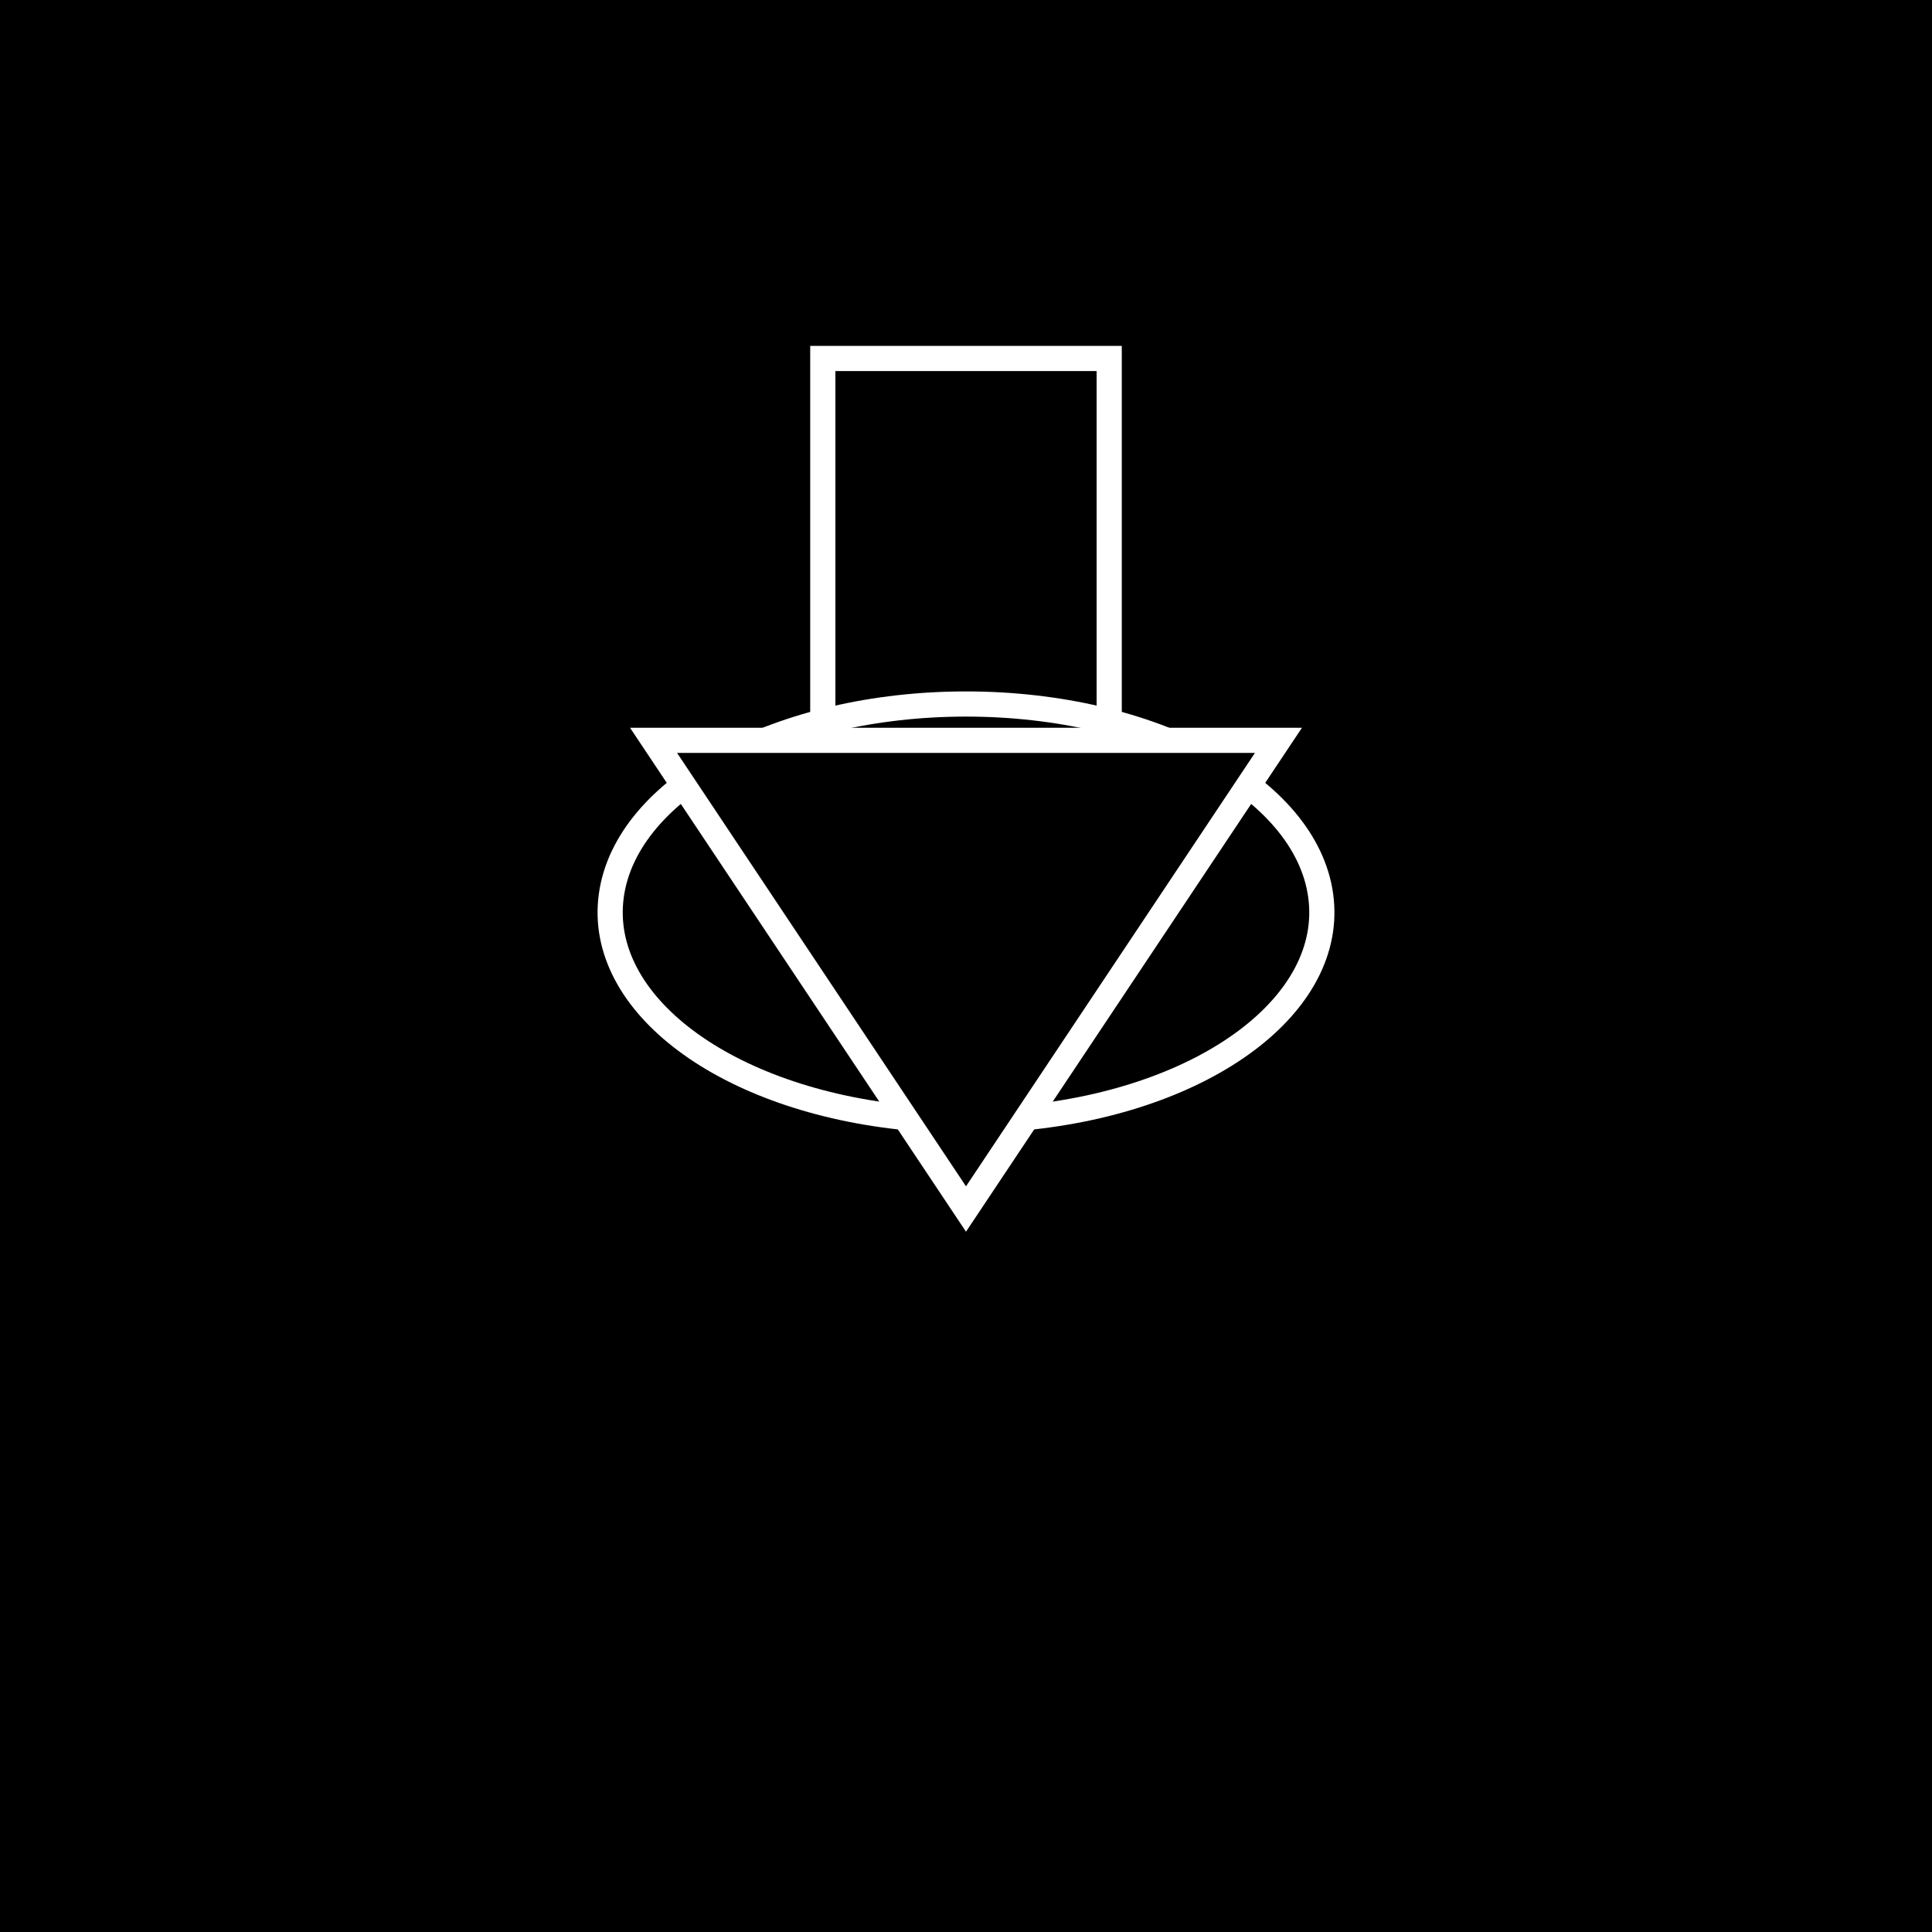
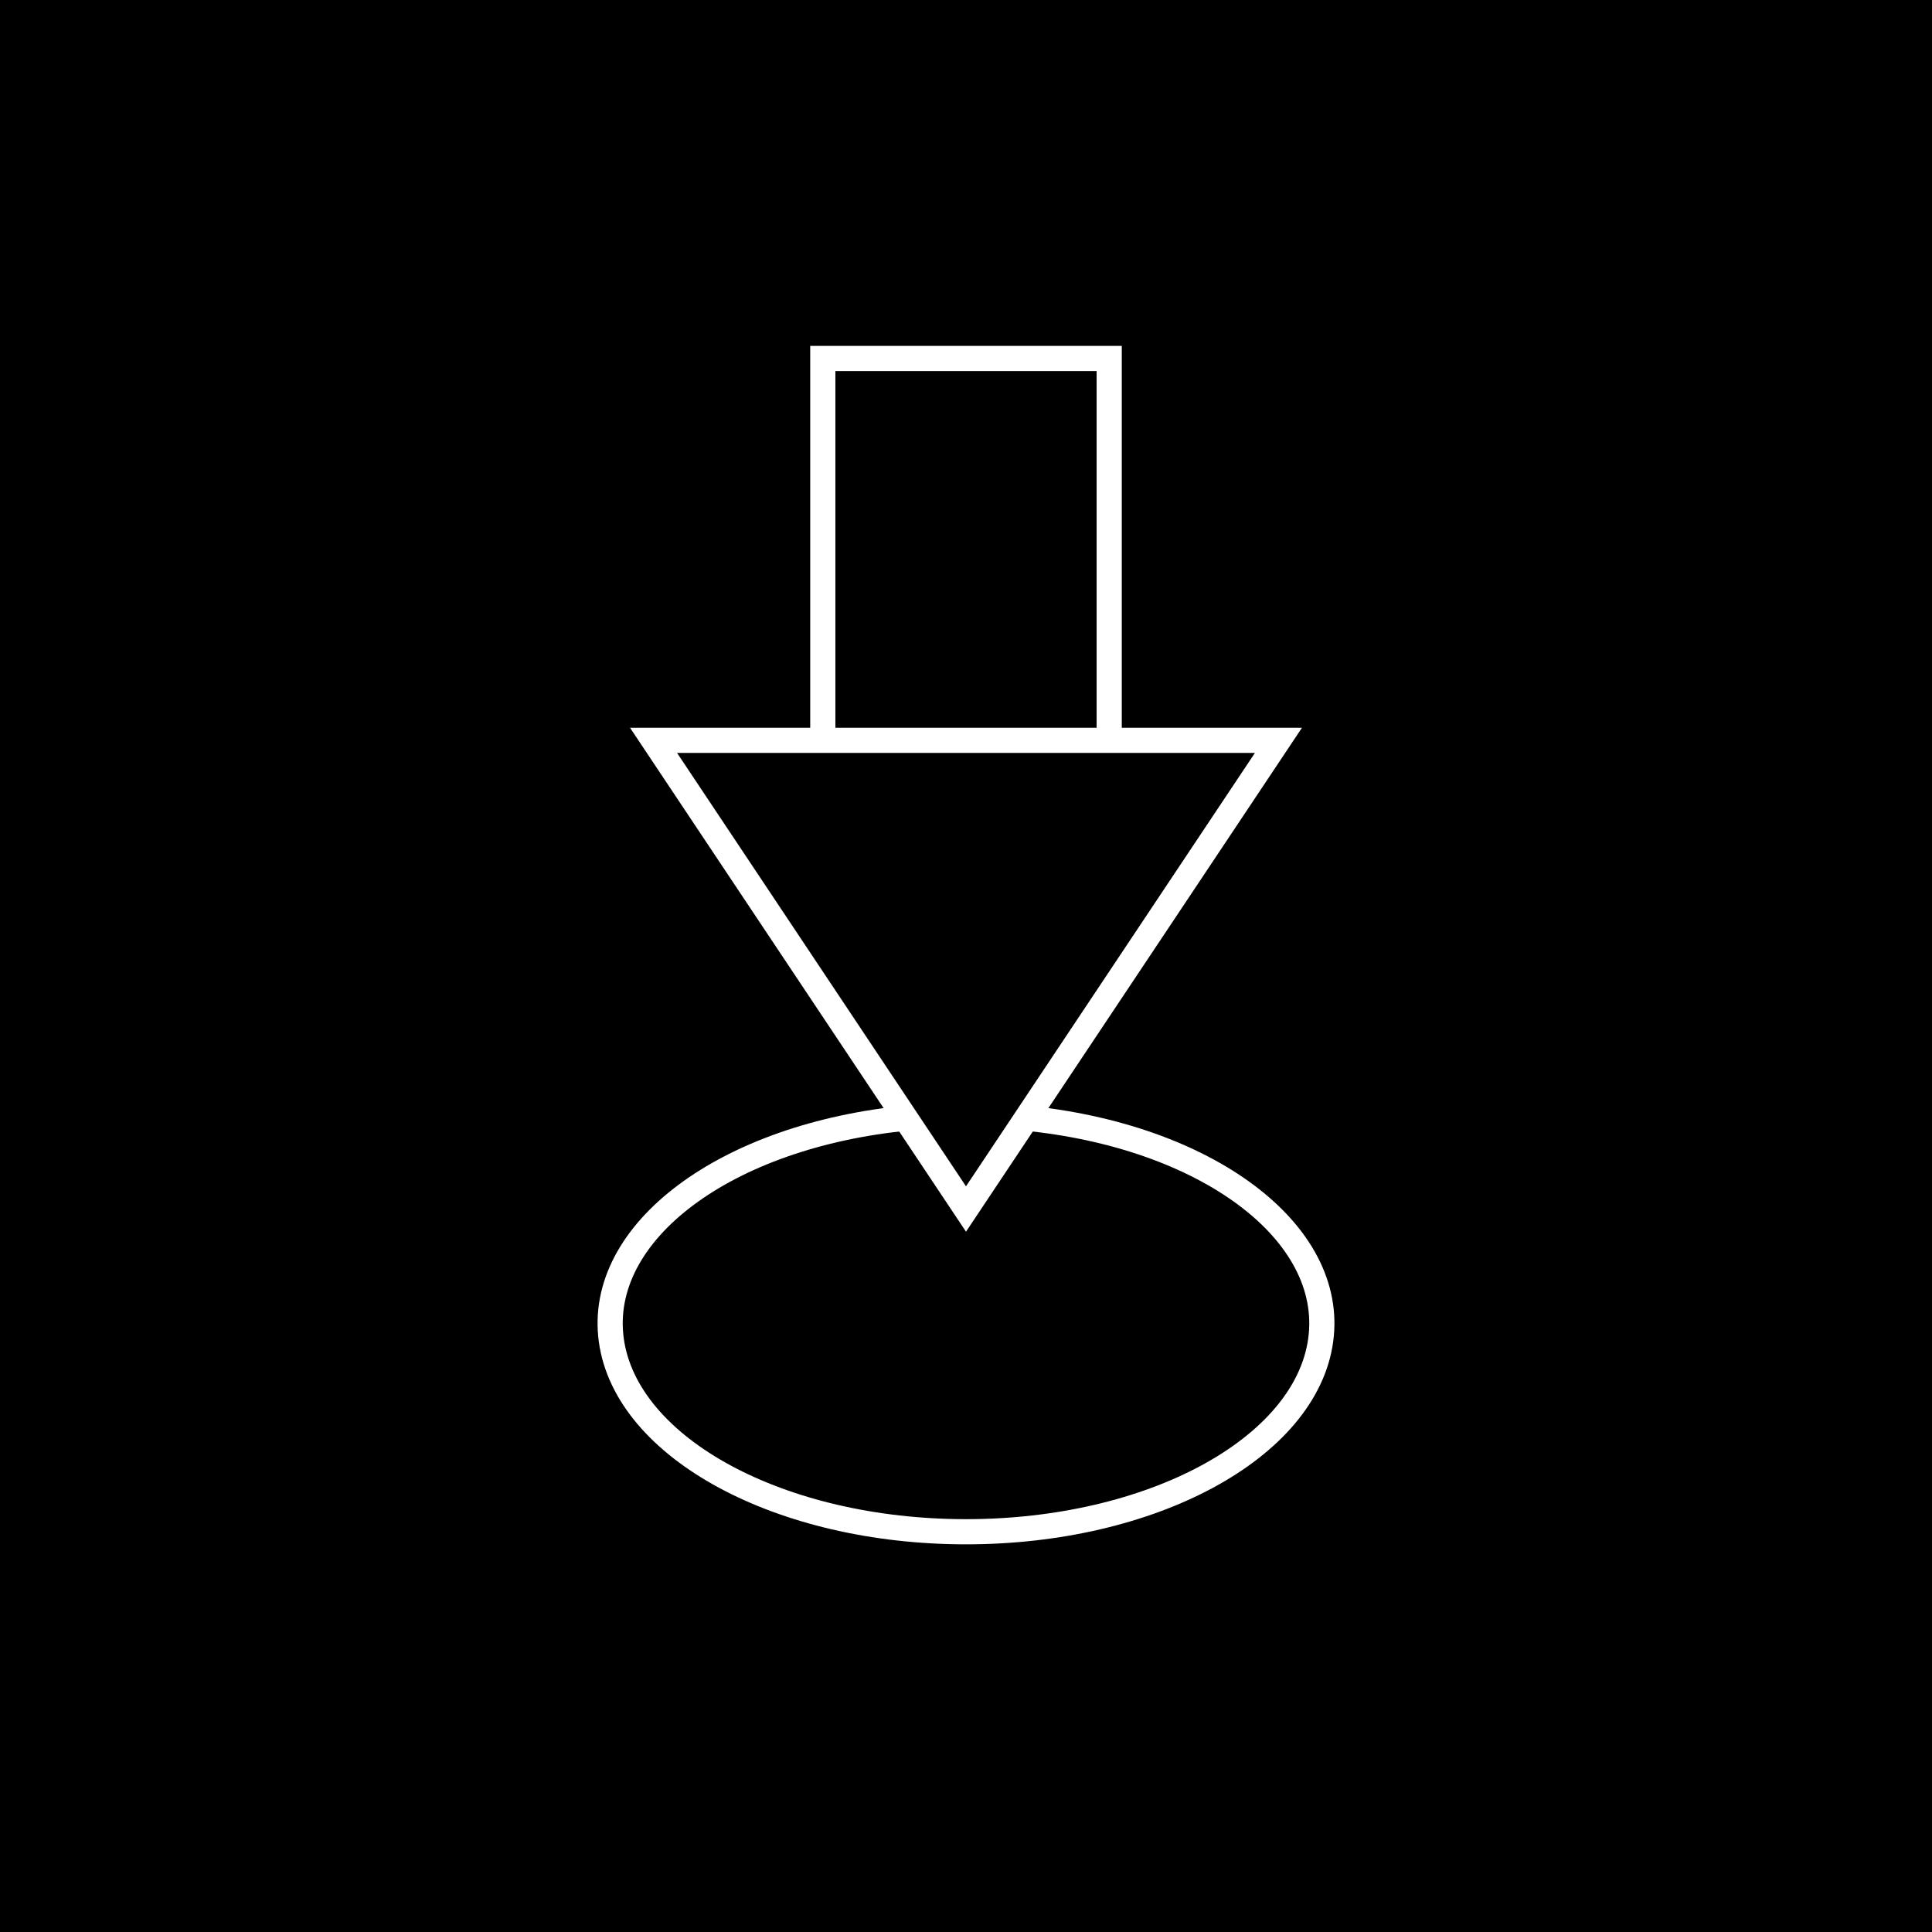
<svg xmlns="http://www.w3.org/2000/svg" width="1024" height="1024" viewBox="0 0 1024 1024">
  <rect width="1024" height="1024" fill="#000000" />
  <g transform="translate(512 512) scale(9.2) translate(-24 -36)">
-     <path d="M20.7 44.75A20.5 12 0 1 1 27.3 44.75" fill="none" stroke="#ffffff" stroke-width="1.45" stroke-linecap="butt" />
+     <path d="M20.7 44.75A20.5 12 0 1 0 27.3 44.75" fill="none" stroke="#ffffff" stroke-width="1.45" stroke-linecap="butt" />
    <path d="M6 23H42L24 50Z" fill="#000000" stroke="none" />
    <path d="M6 23H42L24 50Z" fill="none" stroke="#ffffff" stroke-width="1.45" stroke-linejoin="miter" />
    <path d="M15.75 23V1H32.25V23" fill="none" stroke="#ffffff" stroke-width="1.45" stroke-linejoin="miter" stroke-linecap="butt" />
  </g>
</svg>
